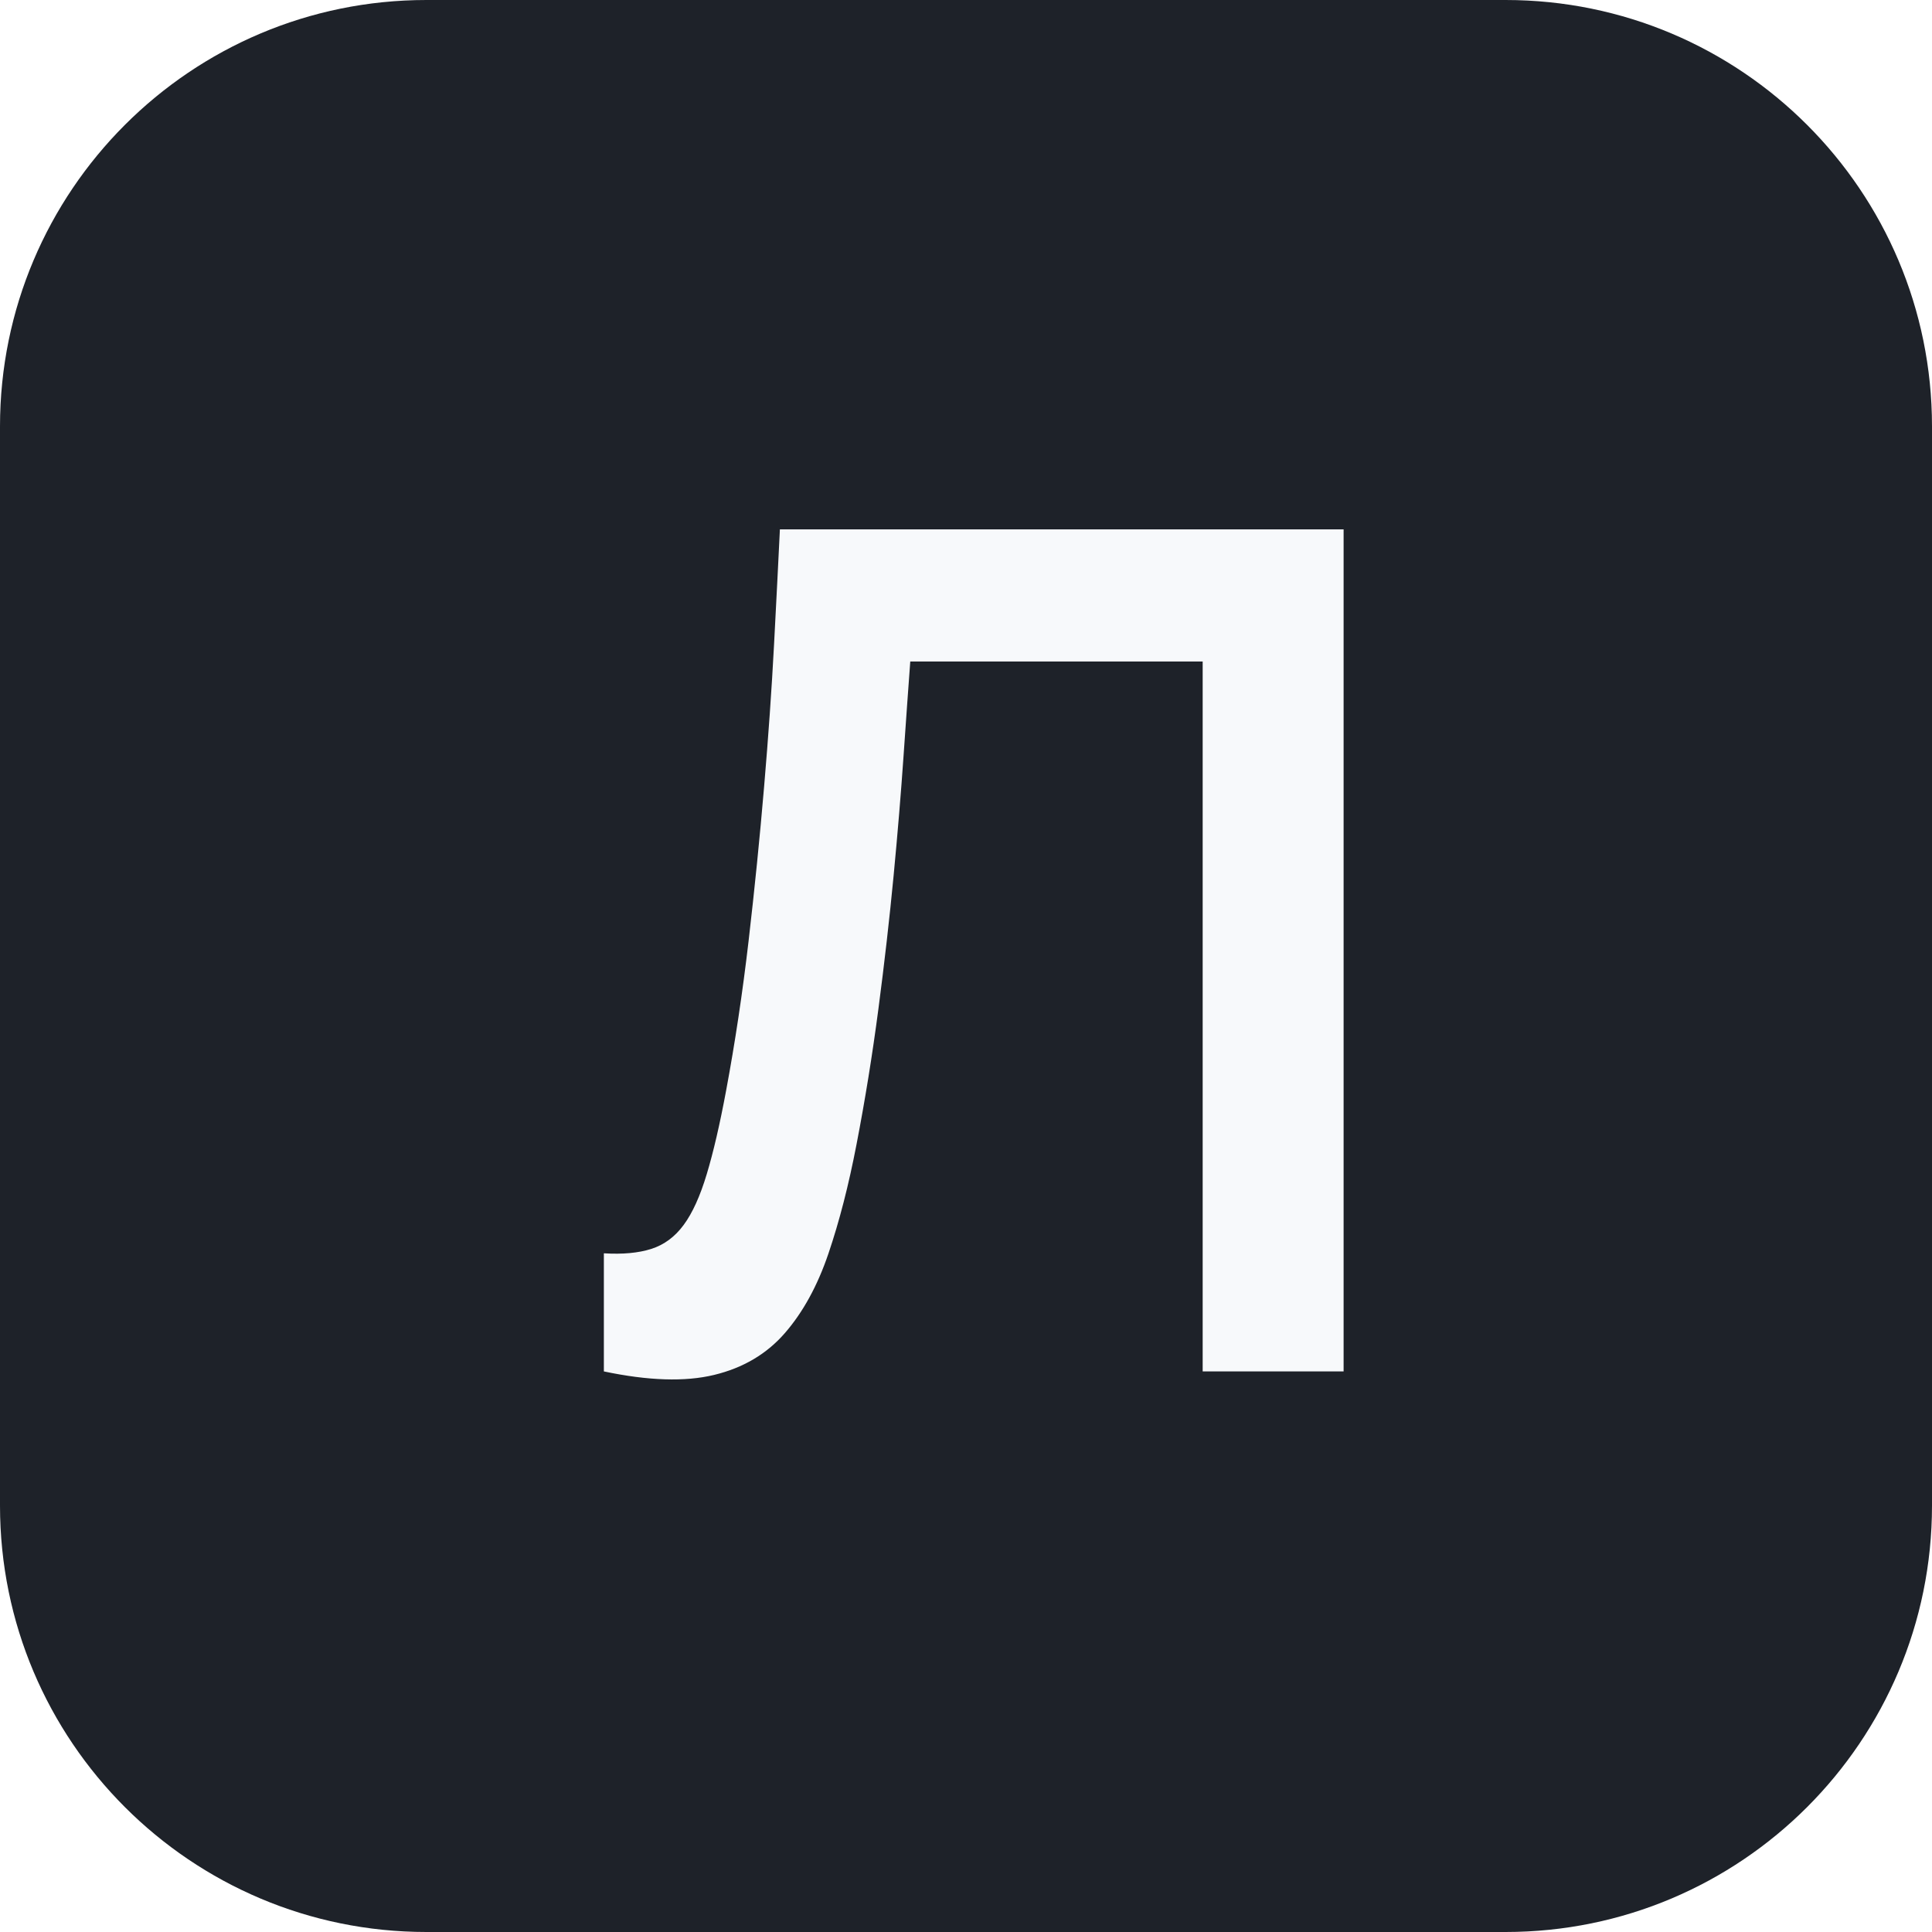
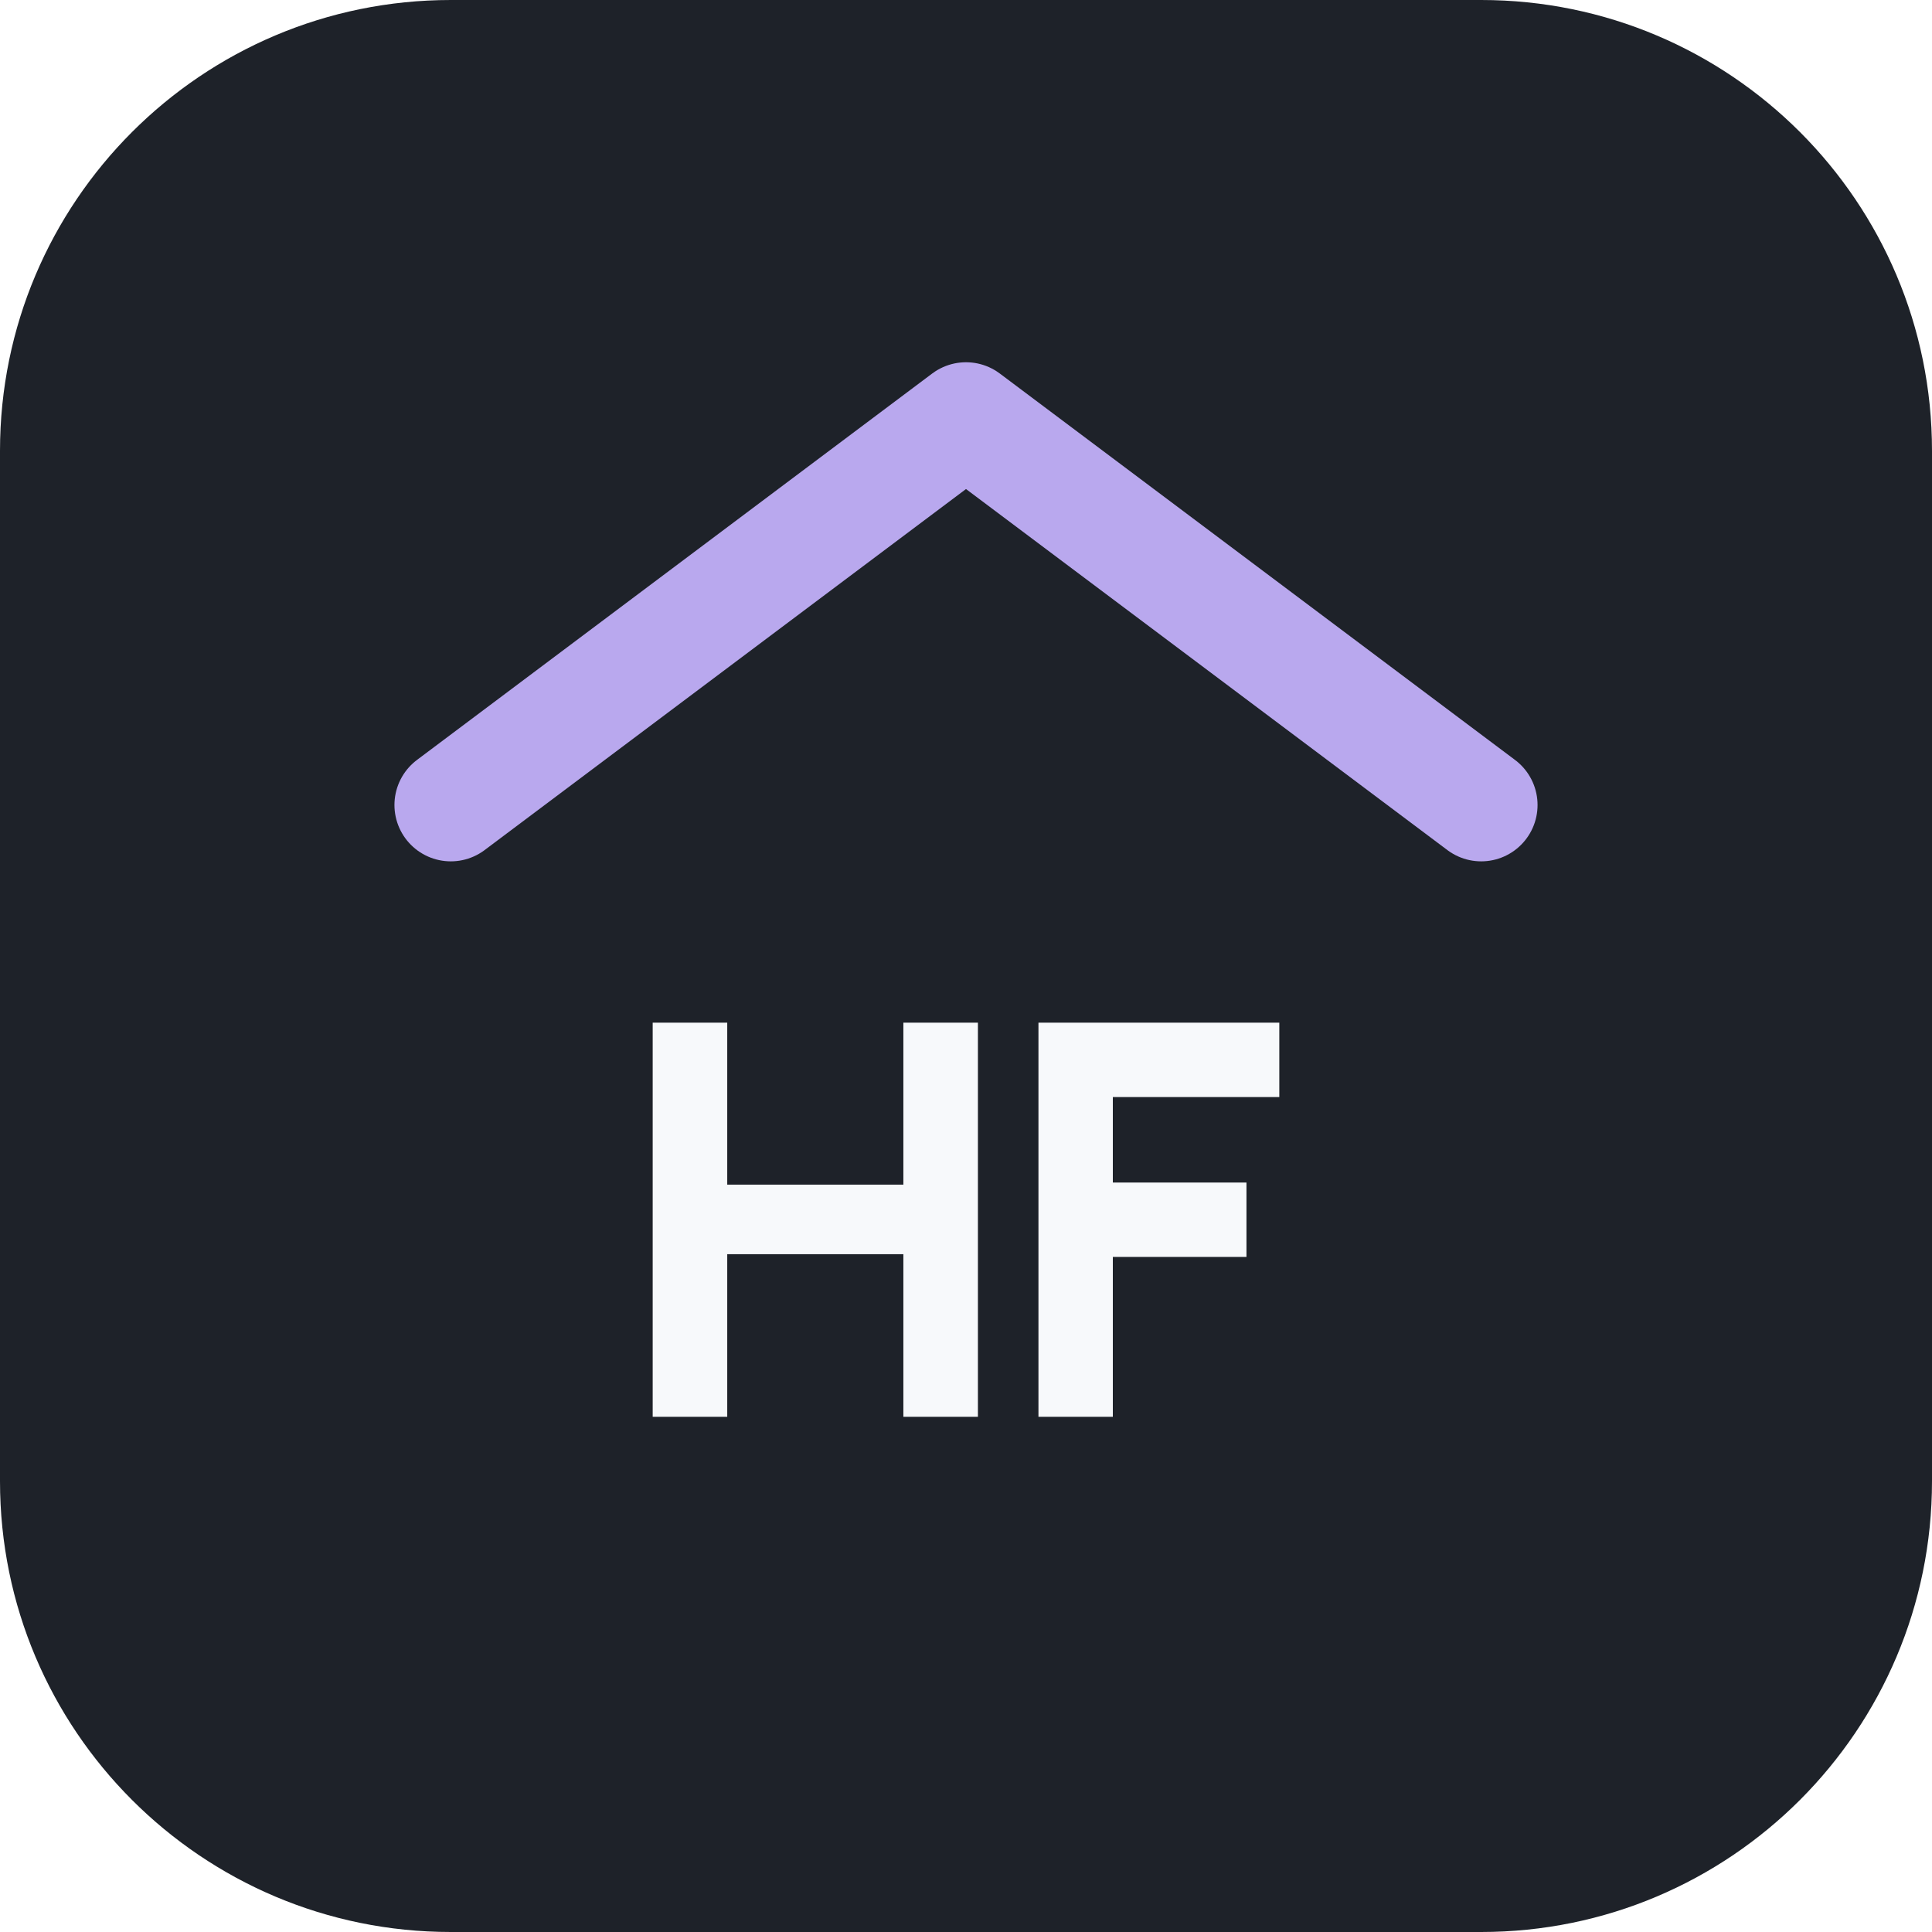
- <svg xmlns="http://www.w3.org/2000/svg" width="64" height="64" viewBox="0 0 512 512">
-   <rect width="512" height="512" rx="113" ry="113" fill="#1E2229" />
-   <path fill="#F7F9FB" d="M160.03 363.44L160.03 332.14Q167.47 332.60 172.58 330.98Q177.70 329.35 181.18 324.62Q184.67 319.90 187.30 311.14Q189.94 302.39 192.42 289.06Q195.98 270 198.39 249.31Q200.79 228.62 202.49 208.55Q204.20 188.48 205.13 170.82Q206.06 153.15 206.68 140.29L356.07 140.29L356.07 363.44L318.72 363.44L318.72 175.31L241.23 175.31Q240.46 185.69 239.45 200.34Q238.44 214.98 236.82 232.03Q235.19 249.08 232.79 267.36Q230.39 285.65 226.98 303.31Q223.88 319.43 219.54 332.22Q215.20 345 207.99 353.29Q200.79 361.58 189.24 364.37Q177.70 367.16 160.03 363.44" />
+ <svg xmlns="http://www.w3.org/2000/svg" width="64" height="64" viewBox="0 0 120 120">
+   <rect width="120" height="120" rx="28" ry="28" fill="#1E2229" />
+   <g>
+     <path d="M28 50 L60 26 L92 50" fill="none" stroke="#B9A8EE" stroke-width="7" stroke-linecap="round" stroke-linejoin="round" />
+     <path d="M45.17 88L40.54 88L40.54 63.52L45.17 63.52L45.17 73.58L56.11 73.58L56.11 63.52L60.74 63.52L60.74 88L56.11 88L56.11 77.90L45.17 77.90L45.17 88M69.12 88L64.50 88L64.50 63.52L79.46 63.52L79.46 68.14L69.12 68.14L69.12 73.45L77.42 73.45L77.42 78.07L69.12 78.07" fill="#F7F9FB" />
+   </g>
</svg>
